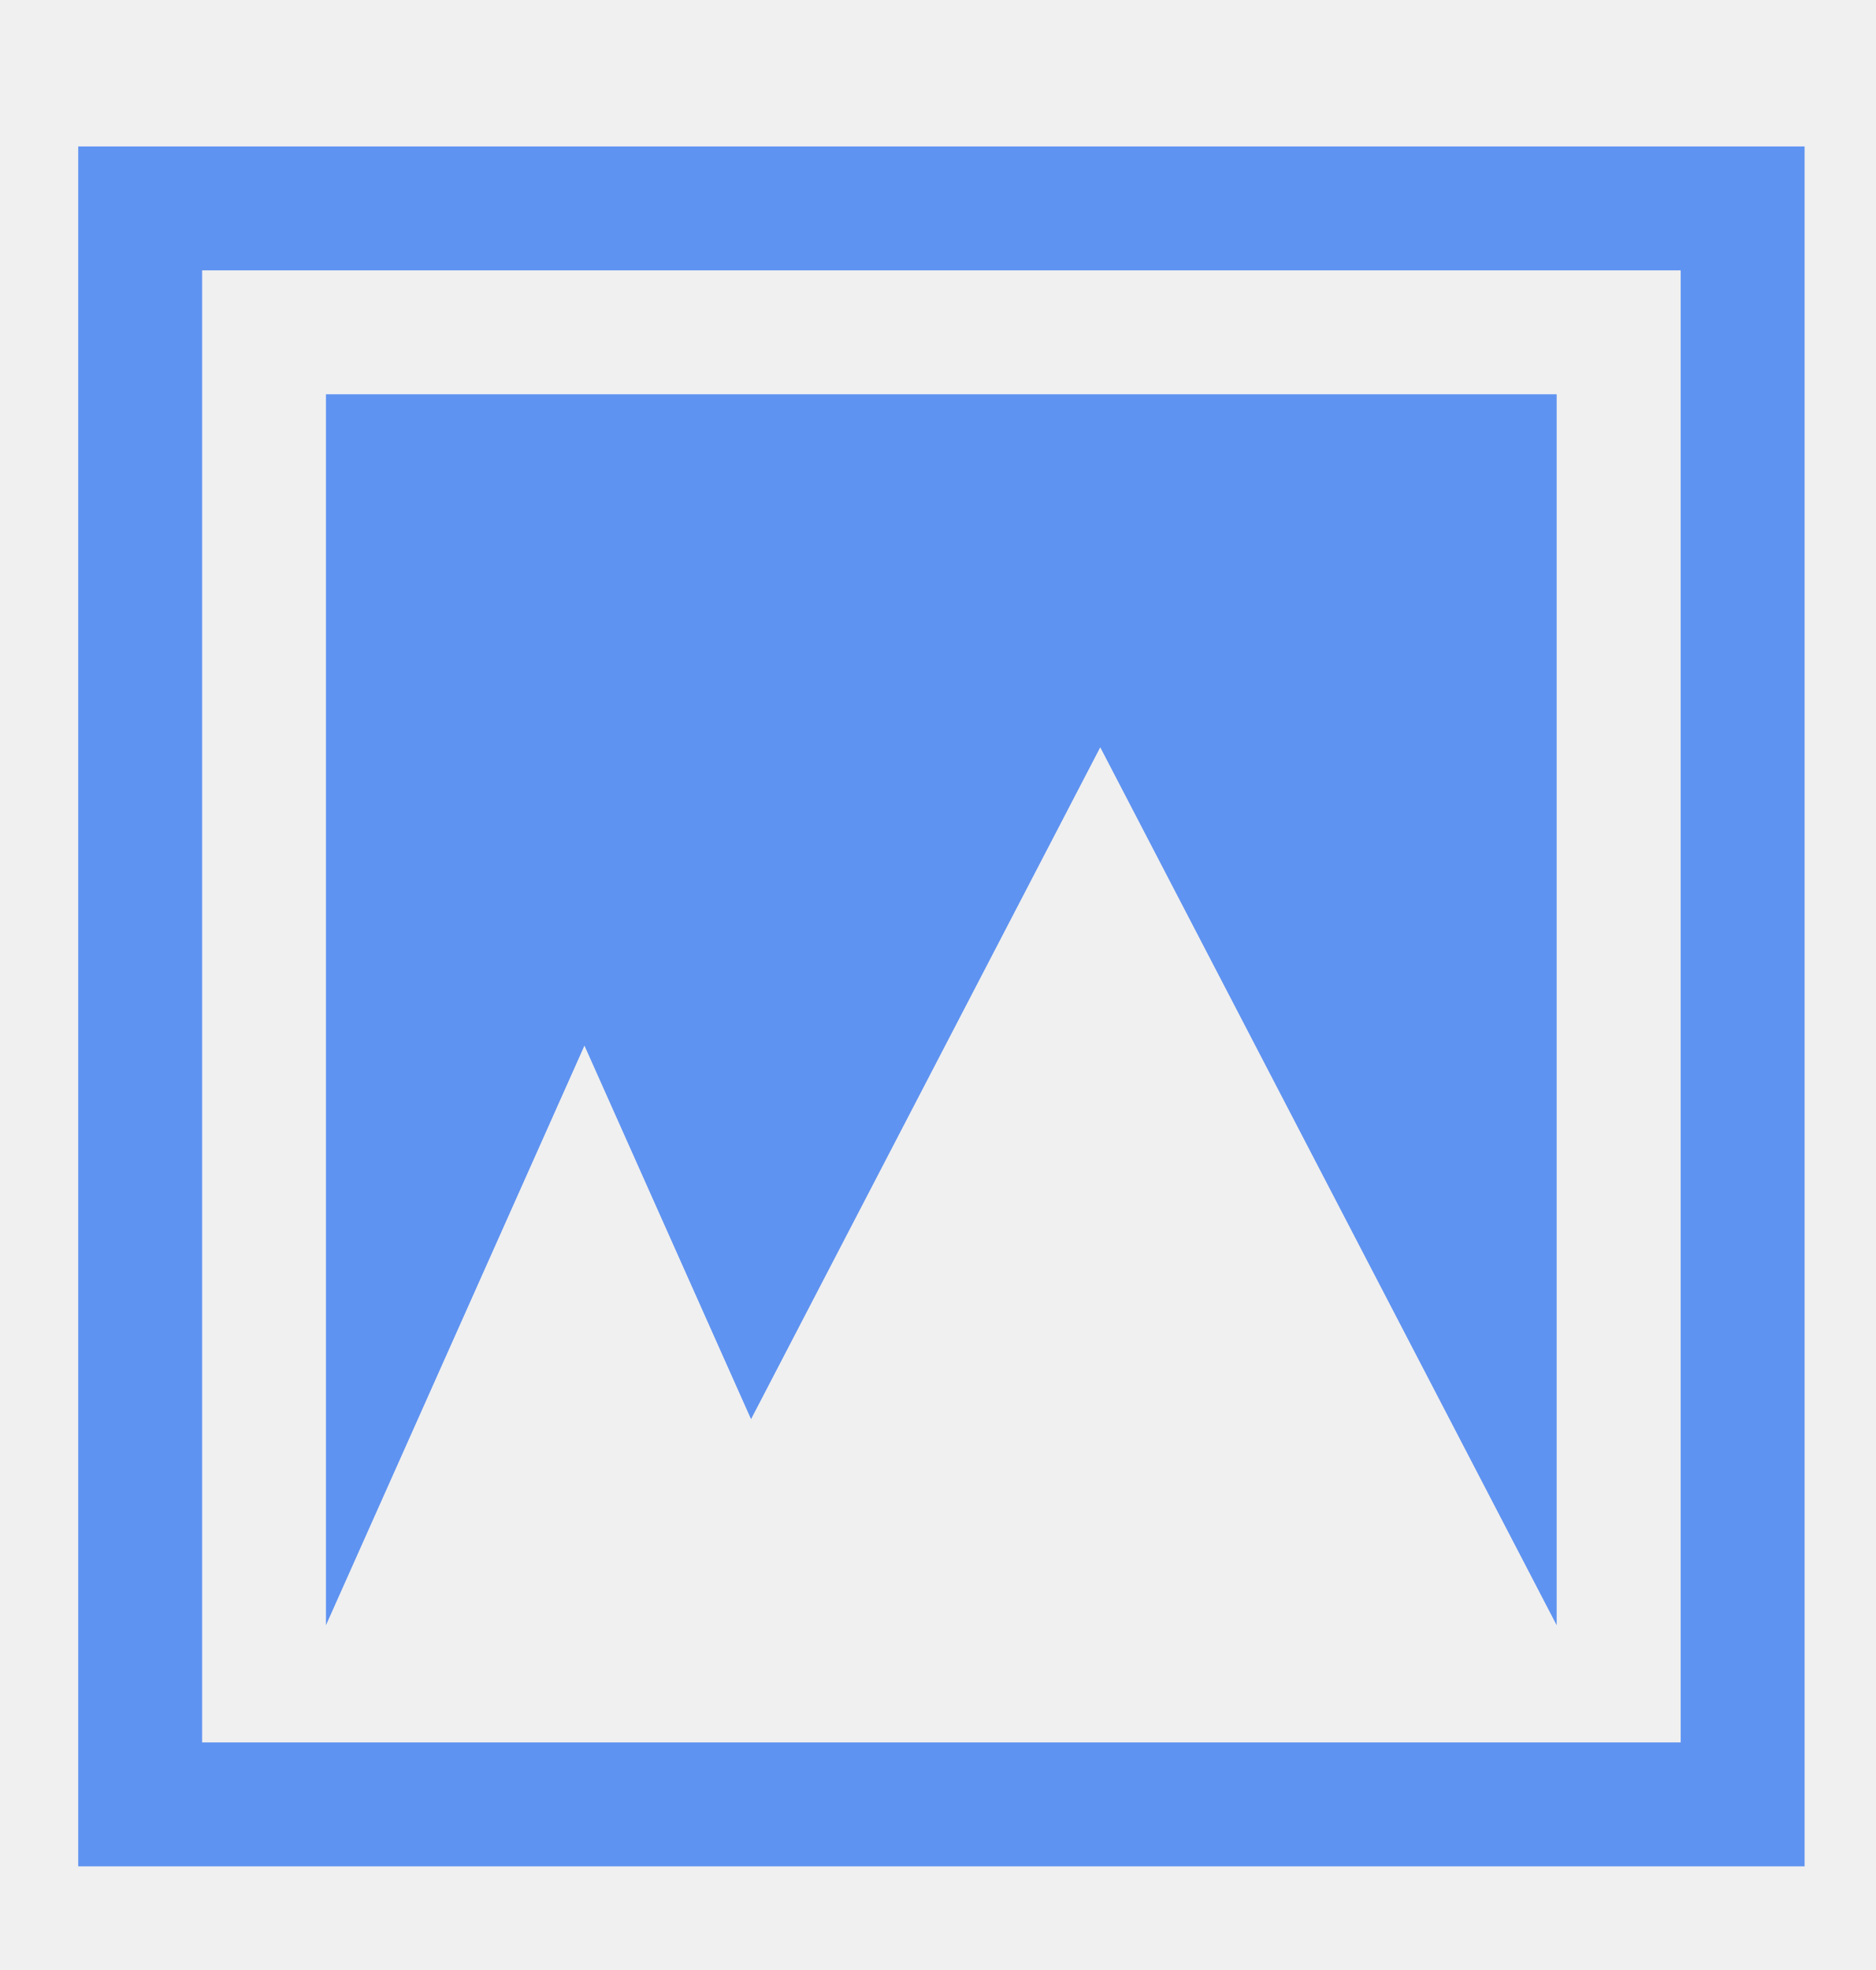
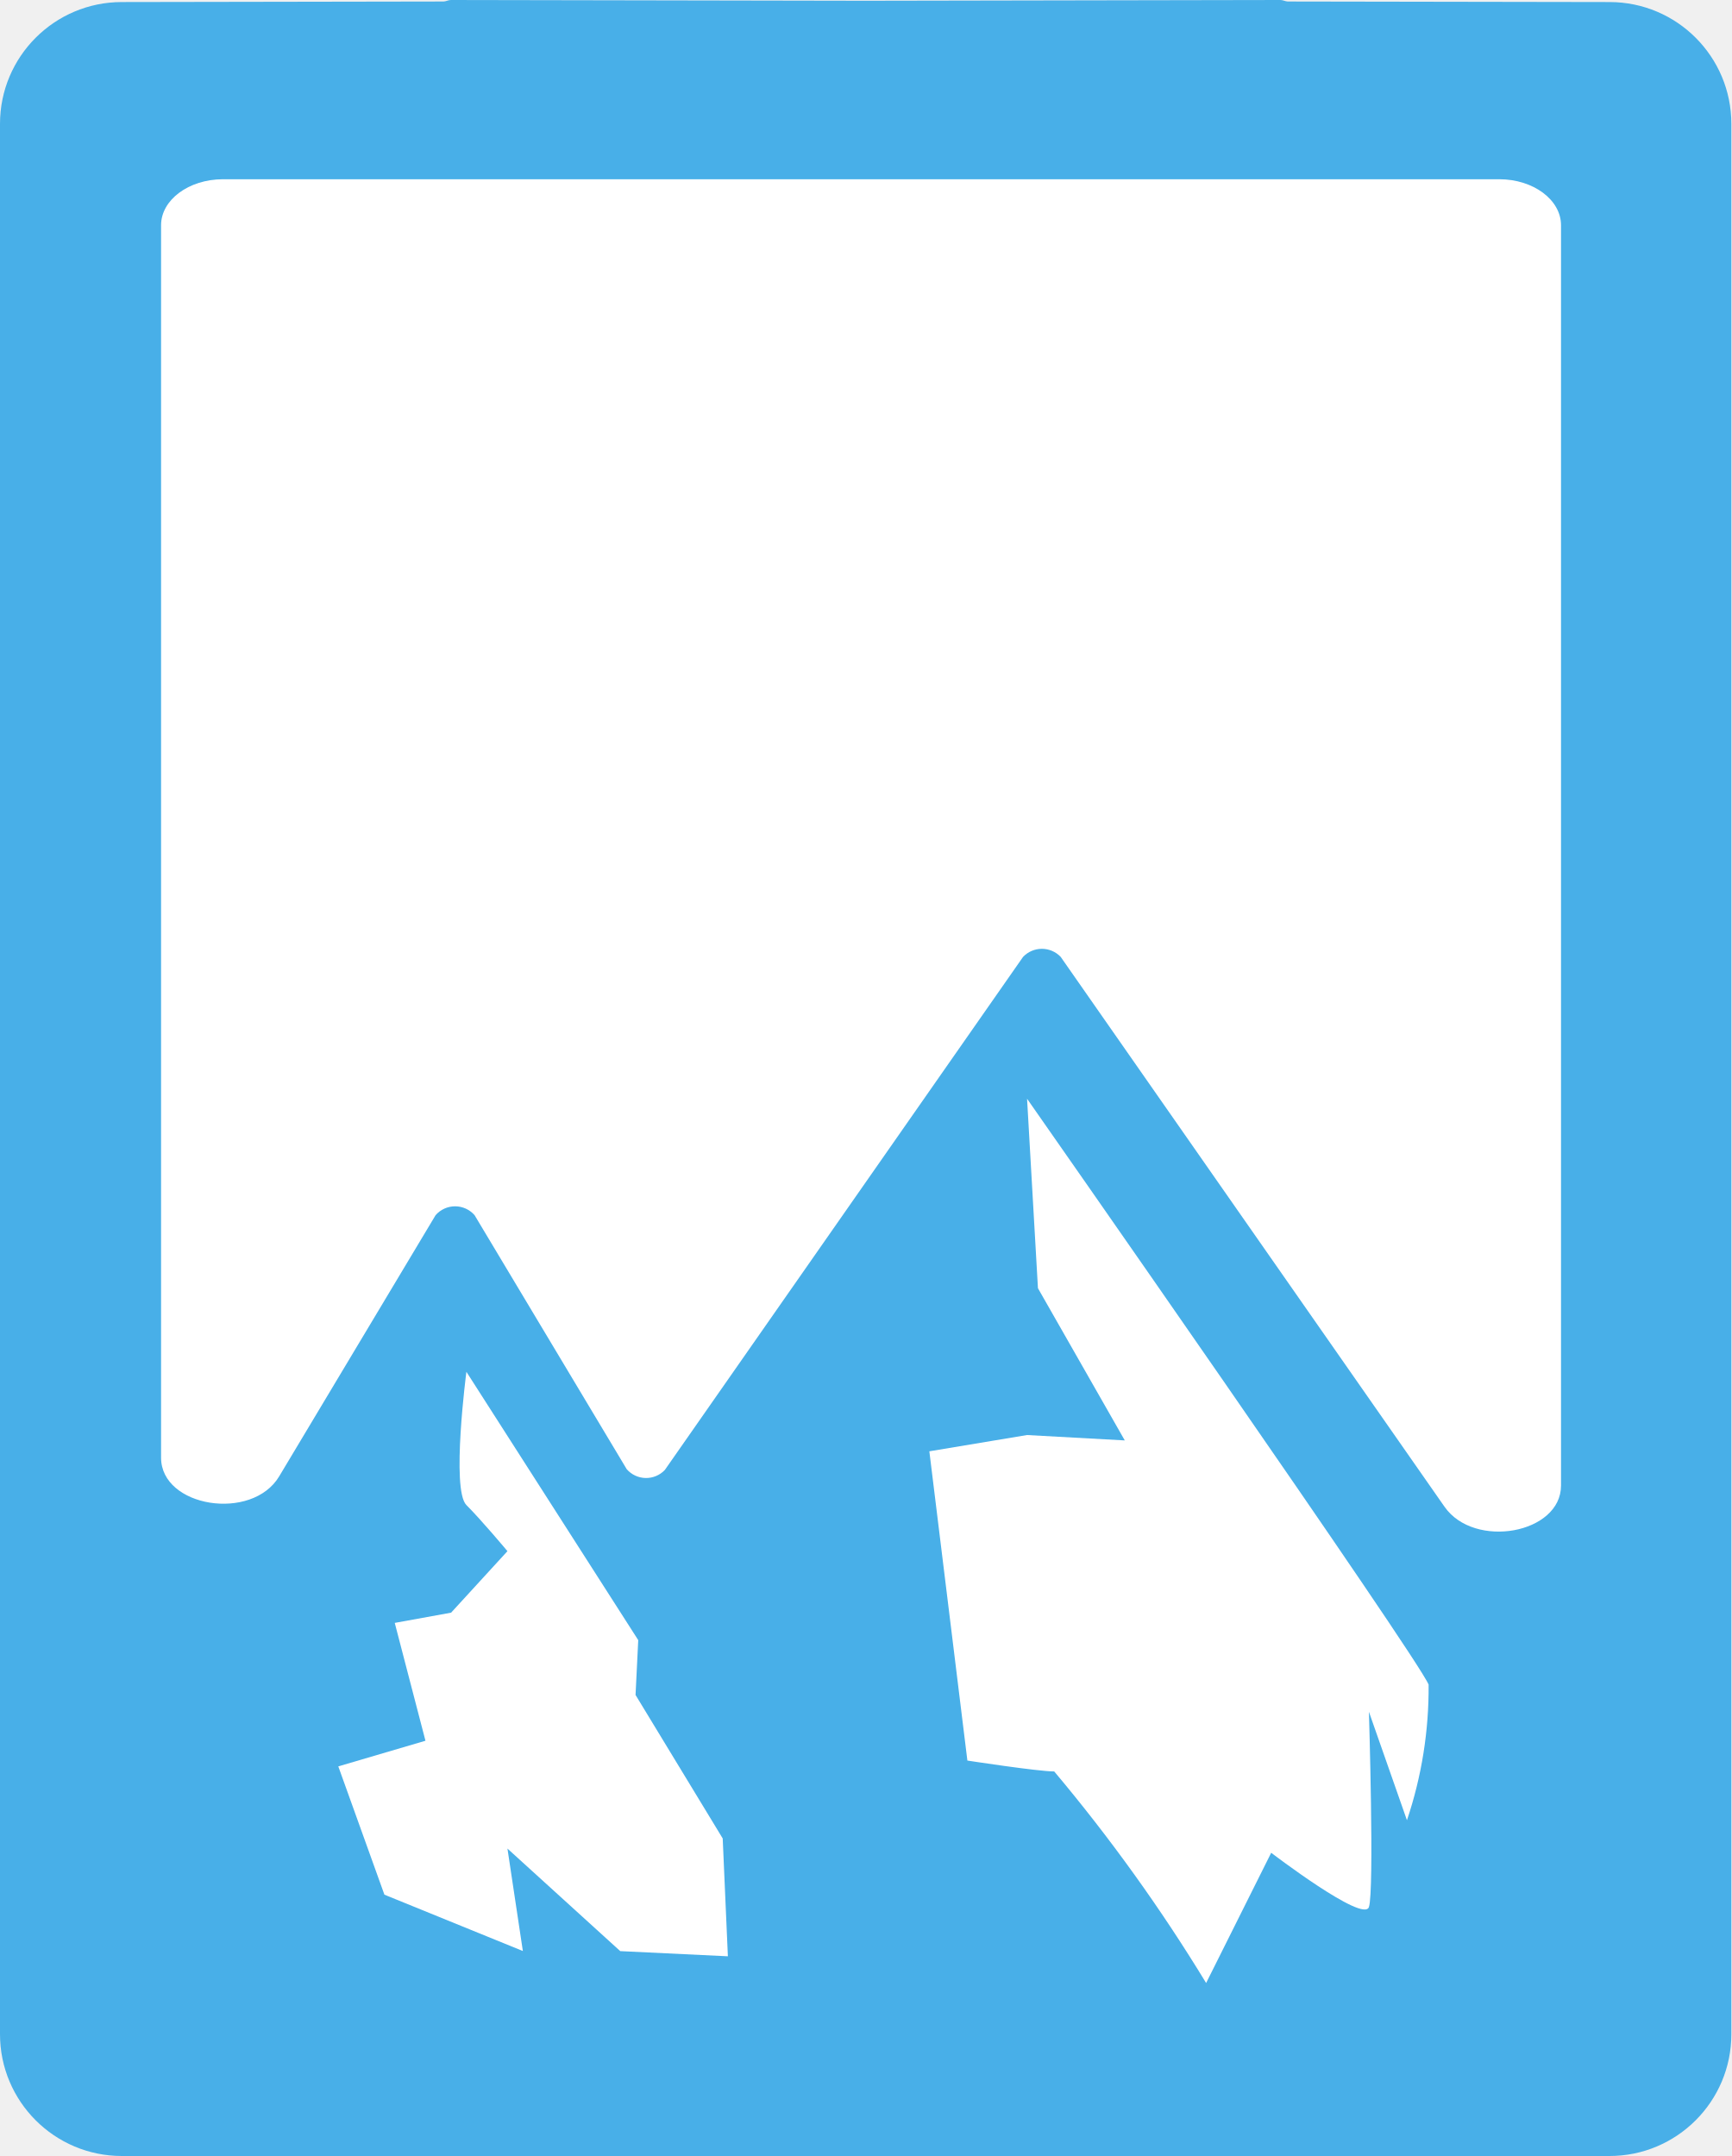
- <svg xmlns="http://www.w3.org/2000/svg" width="20" height="21" viewBox="0 0 20 21" fill="none">
-   <path d="M3.475 4.203V17.325L6.231 11.146L8.007 15.128L11.73 7.966L16.596 17.325V4.203H3.475Z" fill="#5F93F1" />
-   <path d="M17.918 1.561H0.834V19.895H19.239V1.561H17.918ZM2.155 18.574V2.882H17.918V18.574H2.155Z" fill="#5F93F1" />
+ <svg xmlns="http://www.w3.org/2000/svg" viewBox="0 0 16.07 20.015">
+   <defs>
+     <style>
+       .cls-1 {
+         fill: #48afe8;
+       }
+ 
+       .cls-2 {
+         fill: #fff;
+       }
+     </style>
+   </defs>
+   <g id="Layer_2" data-name="Layer 2">
+     <g>
+       <path class="cls-1" d="M14.941.019l-2.988-.005C11.929.013,11.908-0,11.885,0l-3.85.007L4.185,0c-.024-0-.044.013-.068.014L1.129.019A1.131,1.131,0,0,0,0,1.15V18.884a1.131,1.131,0,0,0,1.131,1.131H14.939a1.131,1.131,0,0,0,1.131-1.131V1.15A1.131,1.131,0,0,0,14.941.019Z" />
+       <path class="cls-2" d="M1.495,2.091v11.441c0,.461.844.595,1.096.174l1.452-2.425a.24.24,0,0,1,.362,0l1.412,2.358a.239.239,0,0,0,.354.007l3.325-4.763a.241.241,0,0,1,.349,0l3.563,5.105c.277.396,1.081.25,1.081-.197V2.091c0-.236-.257-.427-.573-.427H2.068C1.751,1.665,1.495,1.856,1.495,2.091Z" />
+       <path class="cls-2" d="M9.533,10.2,9.634,11.959l.806,1.413-.907-.05-.907.151.353,2.871s.655.101.806.101a15.89,15.89,0,0,1,1.41,1.964l.604-1.209s.856.655.907.504,0-1.813,0-1.813l.353,1.007a3.846,3.846,0,0,0,.201-1.259C13.16,15.387,9.533,10.2,9.533,10.2Z" />
+       <path class="cls-2" d="M4.329,12.735s-.143,1.094,0,1.237.381.428.381.428l-.523.571-.523.095.285,1.094-.809.238L3.568,17.589l1.285.523L4.71,17.161l1.047.952.999.048-.048-1.094-.809-1.332.025-.509Z" />
+     </g>
+   </g>
</svg>
